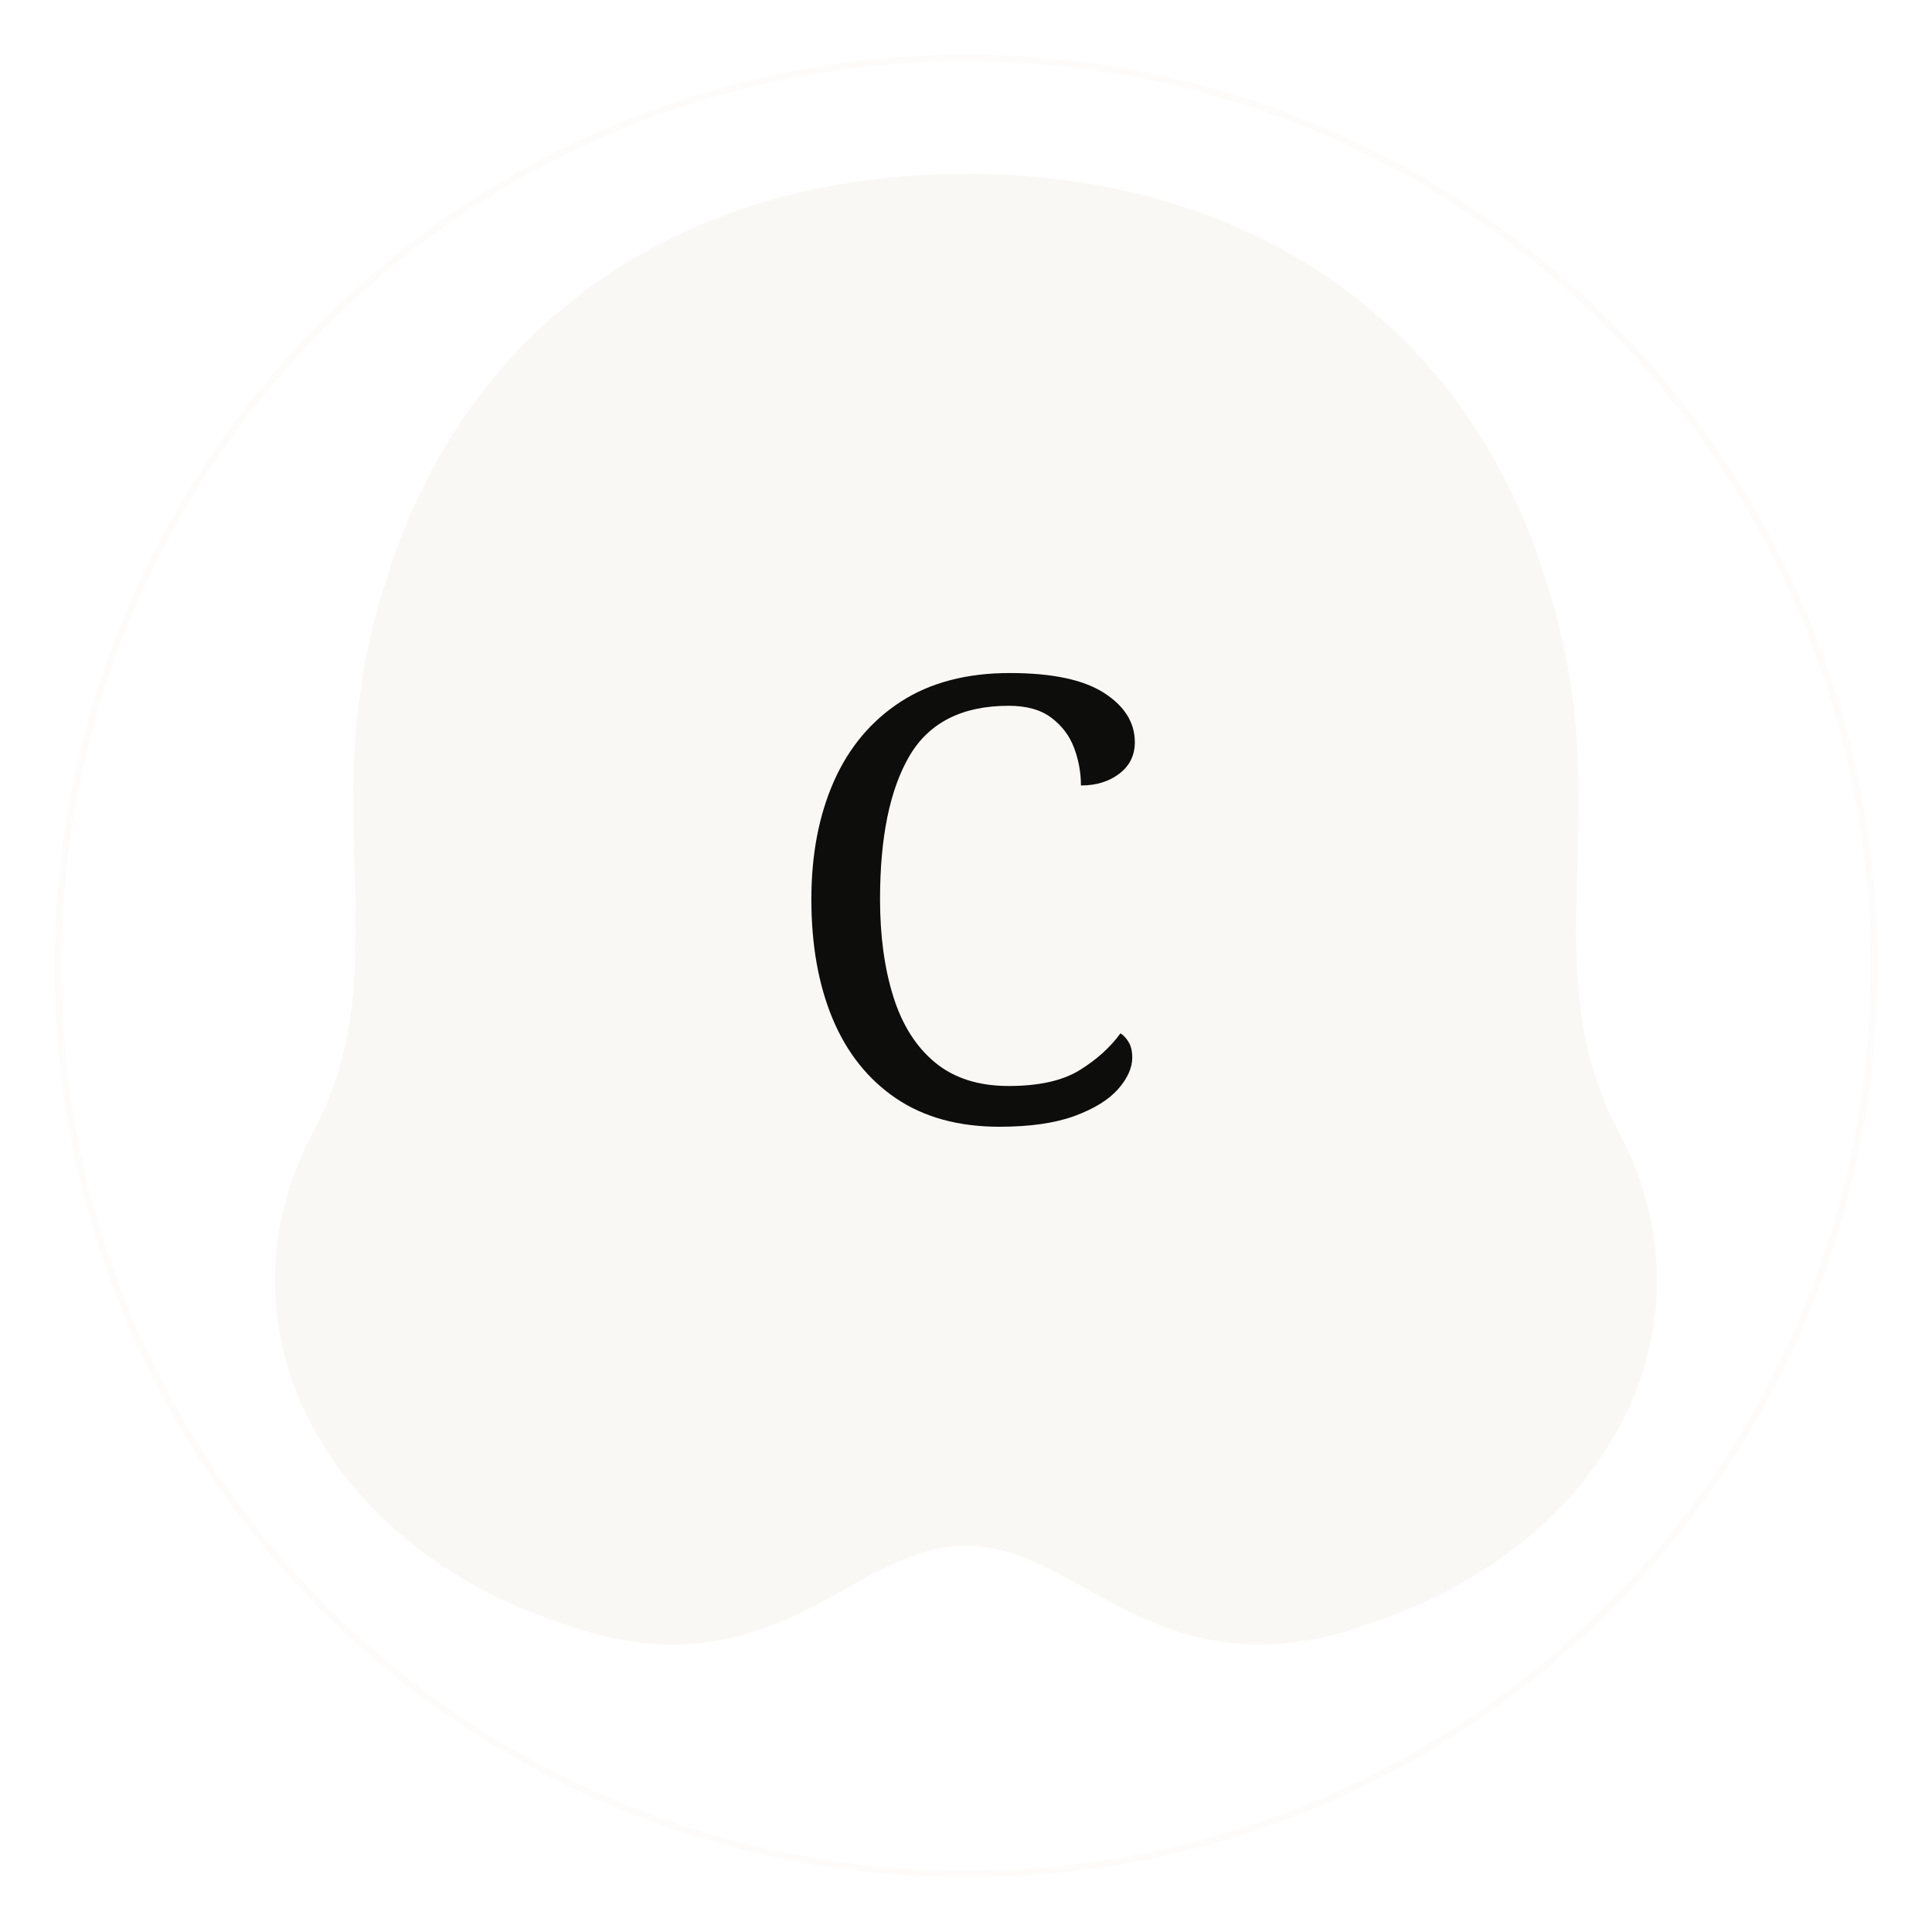
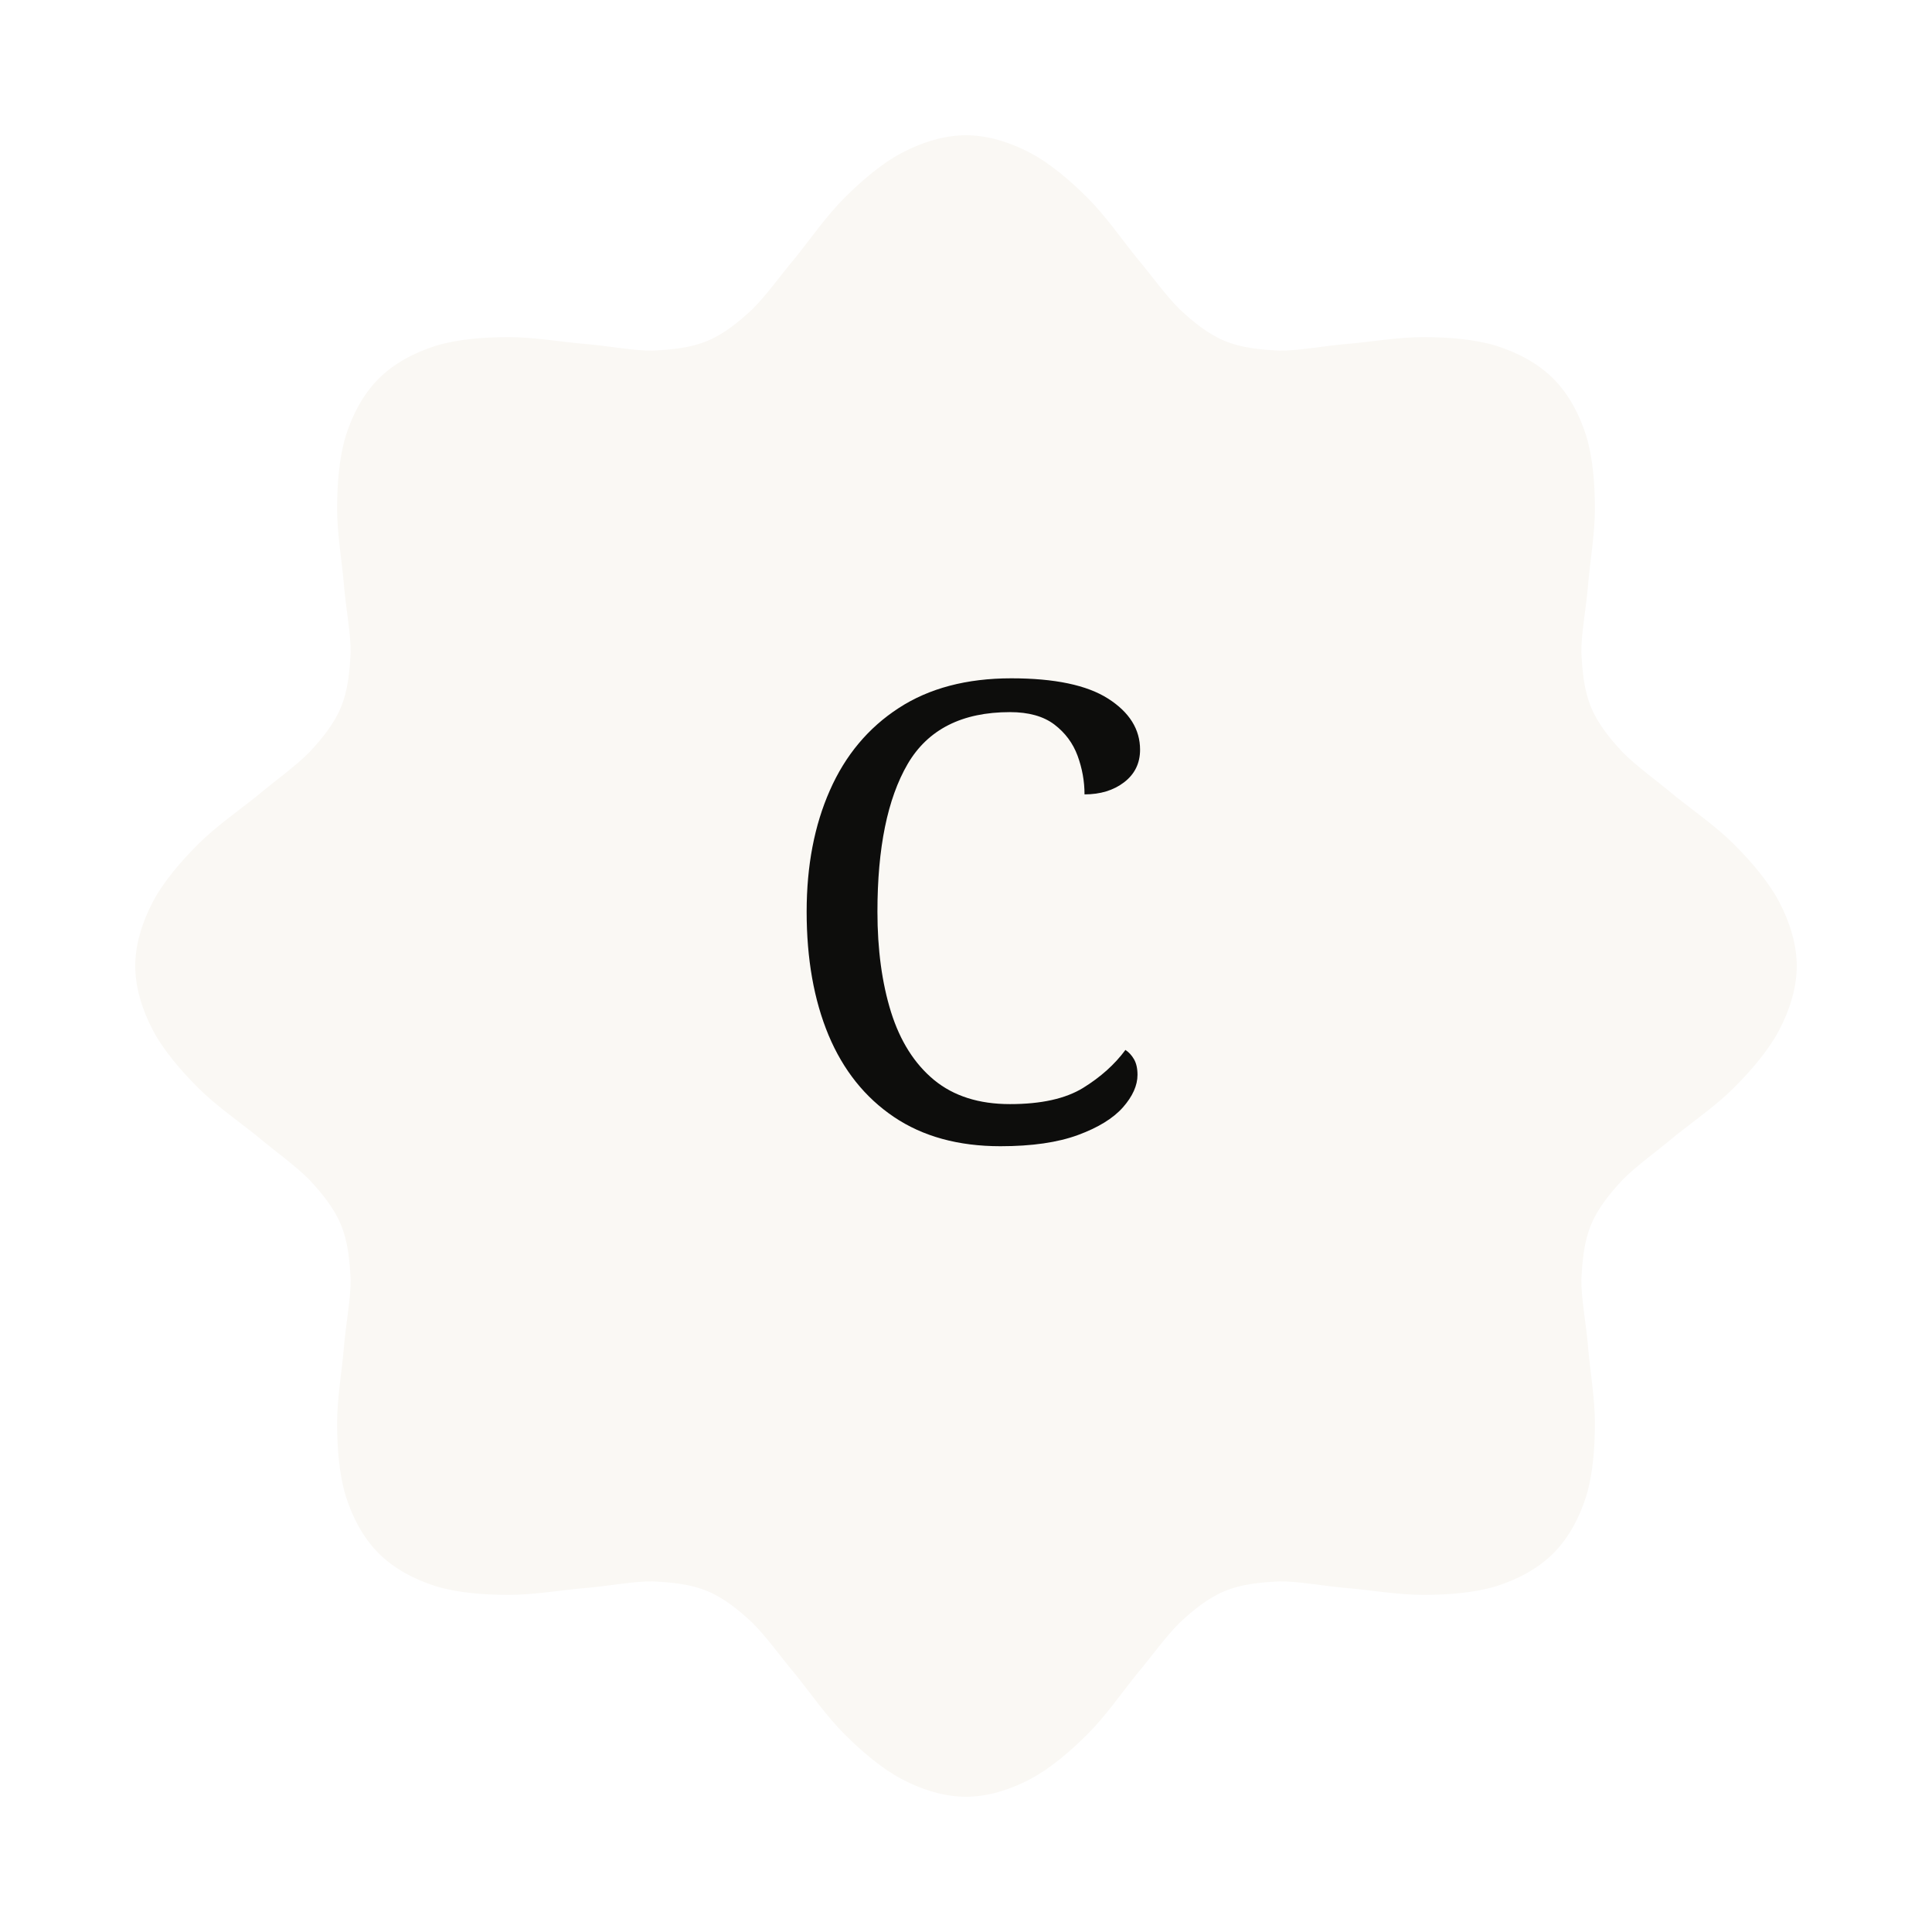
<svg xmlns="http://www.w3.org/2000/svg" viewBox="0 0 200 200" width="200" height="200">
-   <circle cx="100" cy="100" r="94" fill="none" stroke="#FAF8F4" stroke-width="0.7" opacity="0.4" />
-   <path fill="#FAF8F4" d="M100 18     C 130 18 152 34 160 60     C 168 84 158 100 168 118     C 178 138 166 160 142 168     C 120 176 112 160 100 160     C 88 160 80 176 58 168     C 34 160 22 138 32 118     C 42 100 32 84 40 60     C 48 34 70 18 100 18 Z" />
-   <text x="100" y="116" font-size="64" text-anchor="middle" fill="#0D0D0C" font-family="Georgia, 'Source Serif 4', serif">C</text>
+   <path fill="#FAF8F4" d="M 186.0 100.0 C 186.0 102.2, 185.3 104.5, 184.2 106.6 C 183.1 108.7, 181.3 110.8, 179.5 112.6 C 177.7 114.4, 175.4 116.0, 173.4 117.6 C 171.5 119.2, 169.5 120.6, 168.0 122.1 C 166.6 123.6, 165.4 125.1, 164.7 126.8 C 164.0 128.5, 163.8 130.4, 163.7 132.5 C 163.7 134.6, 164.2 137.0, 164.4 139.5 C 164.6 141.9, 165.1 144.7, 165.1 147.3 C 165.1 149.9, 164.9 152.6, 164.2 154.9 C 163.5 157.1, 162.4 159.2, 160.8 160.8 C 159.2 162.4, 157.1 163.5, 154.9 164.2 C 152.6 164.9, 149.9 165.1, 147.3 165.1 C 144.7 165.1, 141.9 164.6, 139.5 164.4 C 137.0 164.2, 134.6 163.7, 132.5 163.7 C 130.4 163.8, 128.5 164.0, 126.8 164.7 C 125.1 165.4, 123.6 166.6, 122.1 168.0 C 120.6 169.5, 119.2 171.5, 117.6 173.4 C 116.0 175.4, 114.4 177.7, 112.6 179.5 C 110.8 181.3, 108.7 183.1, 106.6 184.2 C 104.5 185.3, 102.2 186.0, 100.0 186.0 C 97.8 186.0, 95.5 185.3, 93.4 184.2 C 91.3 183.1, 89.2 181.3, 87.4 179.5 C 85.6 177.7, 84.0 175.4, 82.4 173.4 C 80.8 171.5, 79.4 169.5, 77.9 168.0 C 76.4 166.6, 74.9 165.4, 73.2 164.7 C 71.5 164.0, 69.6 163.8, 67.5 163.7 C 65.4 163.7, 63.0 164.2, 60.5 164.4 C 58.1 164.6, 55.3 165.1, 52.7 165.1 C 50.1 165.1, 47.4 164.9, 45.1 164.2 C 42.9 163.5, 40.8 162.4, 39.2 160.8 C 37.6 159.2, 36.5 157.1, 35.8 154.9 C 35.1 152.6, 34.9 149.9, 34.9 147.3 C 34.9 144.7, 35.4 141.9, 35.6 139.5 C 35.8 137.0, 36.3 134.6, 36.3 132.5 C 36.2 130.4, 36.0 128.5, 35.3 126.8 C 34.6 125.1, 33.4 123.6, 32.0 122.1 C 30.5 120.6, 28.5 119.2, 26.6 117.6 C 24.6 116.0, 22.3 114.4, 20.5 112.6 C 18.7 110.8, 16.9 108.7, 15.8 106.6 C 14.7 104.5, 14.0 102.2, 14.0 100.0 C 14.0 97.8, 14.7 95.5, 15.8 93.4 C 16.9 91.3, 18.7 89.2, 20.5 87.4 C 22.3 85.6, 24.6 84.0, 26.6 82.4 C 28.5 80.8, 30.5 79.4, 32.0 77.9 C 33.4 76.4, 34.6 74.9, 35.3 73.2 C 36.0 71.5, 36.2 69.6, 36.3 67.5 C 36.3 65.4, 35.8 63.0, 35.6 60.5 C 35.4 58.1, 34.9 55.3, 34.9 52.7 C 34.9 50.1, 35.1 47.4, 35.8 45.1 C 36.5 42.9, 37.6 40.8, 39.2 39.2 C 40.8 37.6, 42.9 36.5, 45.1 35.8 C 47.4 35.1, 50.1 34.9, 52.7 34.9 C 55.3 34.9, 58.1 35.4, 60.5 35.6 C 63.0 35.8, 65.4 36.3, 67.5 36.3 C 69.6 36.2, 71.5 36.0, 73.2 35.3 C 74.9 34.6, 76.4 33.4, 77.9 32.0 C 79.4 30.5, 80.8 28.5, 82.4 26.6 C 84.0 24.6, 85.6 22.3, 87.4 20.5 C 89.2 18.7, 91.3 16.9, 93.4 15.8 C 95.5 14.7, 97.8 14.0, 100.0 14.0 C 102.2 14.0, 104.5 14.7, 106.6 15.8 C 108.7 16.9, 110.8 18.7, 112.6 20.5 C 114.4 22.3, 116.0 24.6, 117.6 26.6 C 119.2 28.5, 120.6 30.5, 122.1 32.0 C 123.6 33.4, 125.1 34.6, 126.8 35.3 C 128.5 36.0, 130.4 36.2, 132.5 36.3 C 134.6 36.3, 137.0 35.8, 139.5 35.6 C 141.9 35.4, 144.7 34.9, 147.3 34.9 C 149.9 34.9, 152.6 35.1, 154.9 35.8 C 157.1 36.5, 159.2 37.6, 160.8 39.2 C 162.4 40.8, 163.5 42.9, 164.2 45.1 C 164.9 47.4, 165.1 50.1, 165.1 52.7 C 165.1 55.3, 164.6 58.1, 164.4 60.5 C 164.2 63.0, 163.7 65.4, 163.7 67.5 C 163.8 69.6, 164.0 71.5, 164.7 73.2 C 165.4 74.9, 166.6 76.4, 168.0 77.9 C 169.5 79.4, 171.5 80.8, 173.4 82.4 C 175.4 84.0, 177.7 85.6, 179.5 87.4 C 181.3 89.2, 183.1 91.3, 184.2 93.4 C 185.3 95.5, 186.0 97.8, 186.0 100.0 Z" />
+   <text x="100" y="118" font-size="66" text-anchor="middle" fill="#0D0D0C" font-family="Georgia, 'Source Serif 4', serif">C</text>
</svg>
